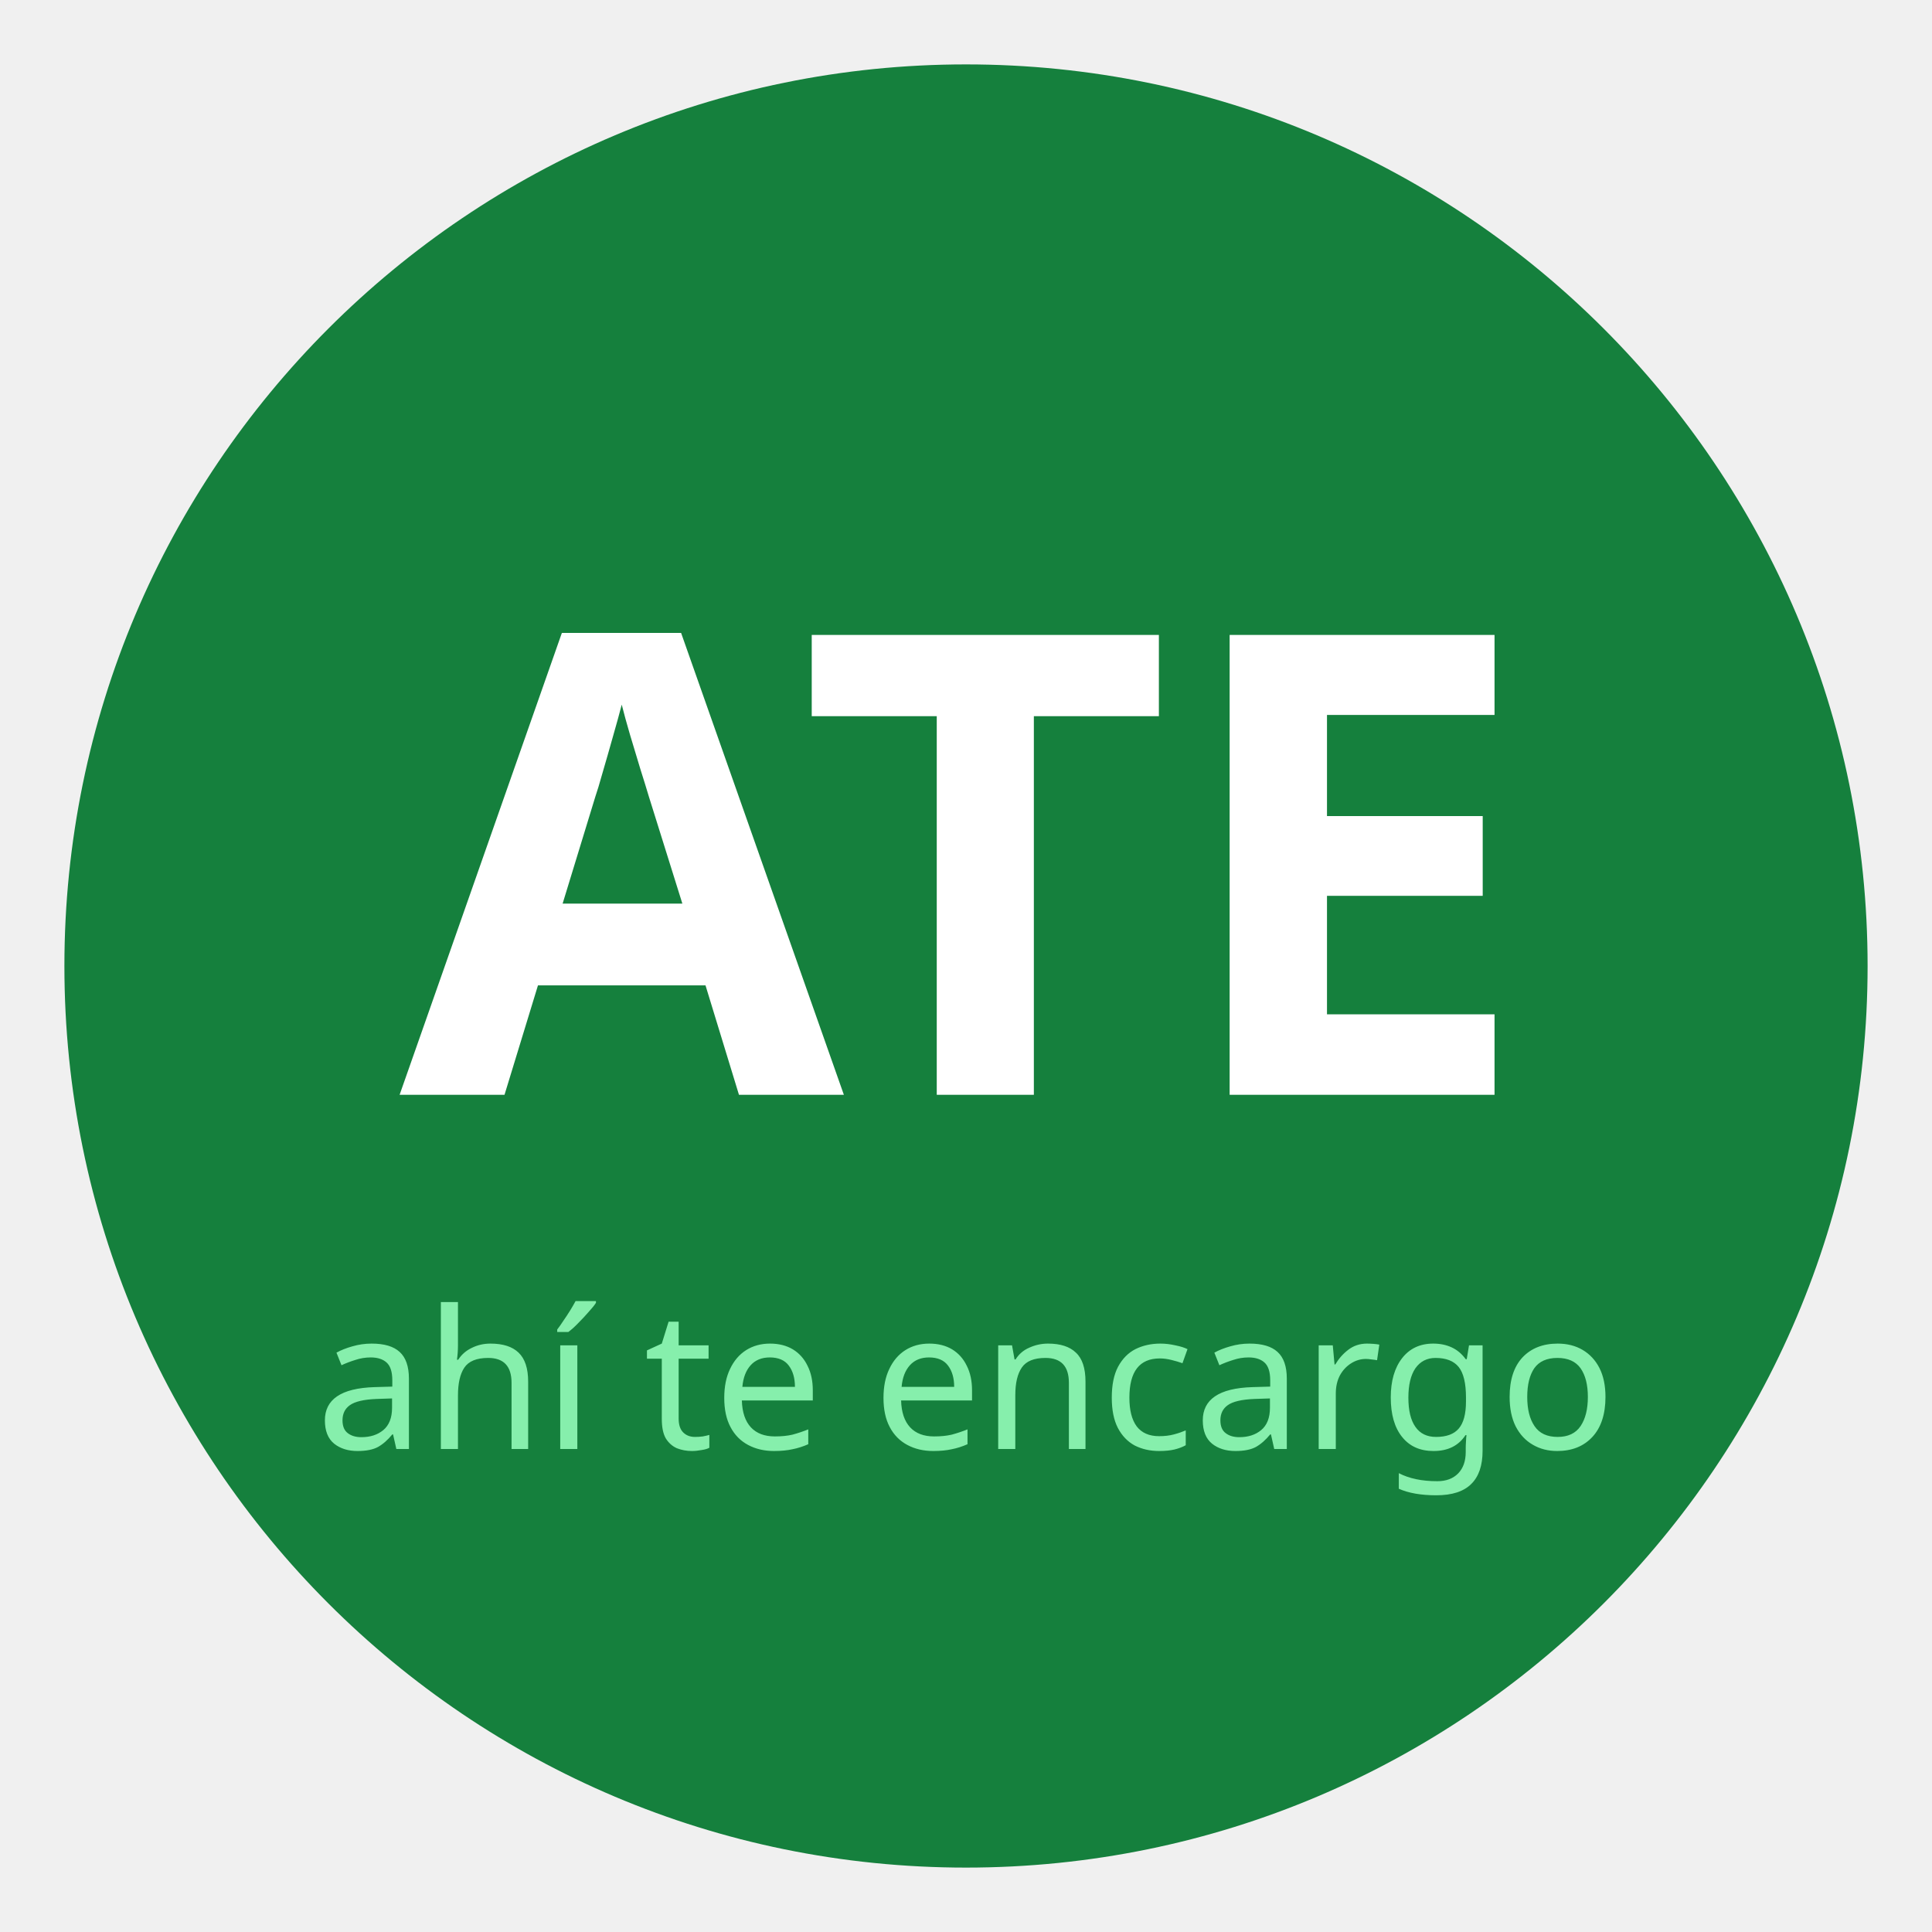
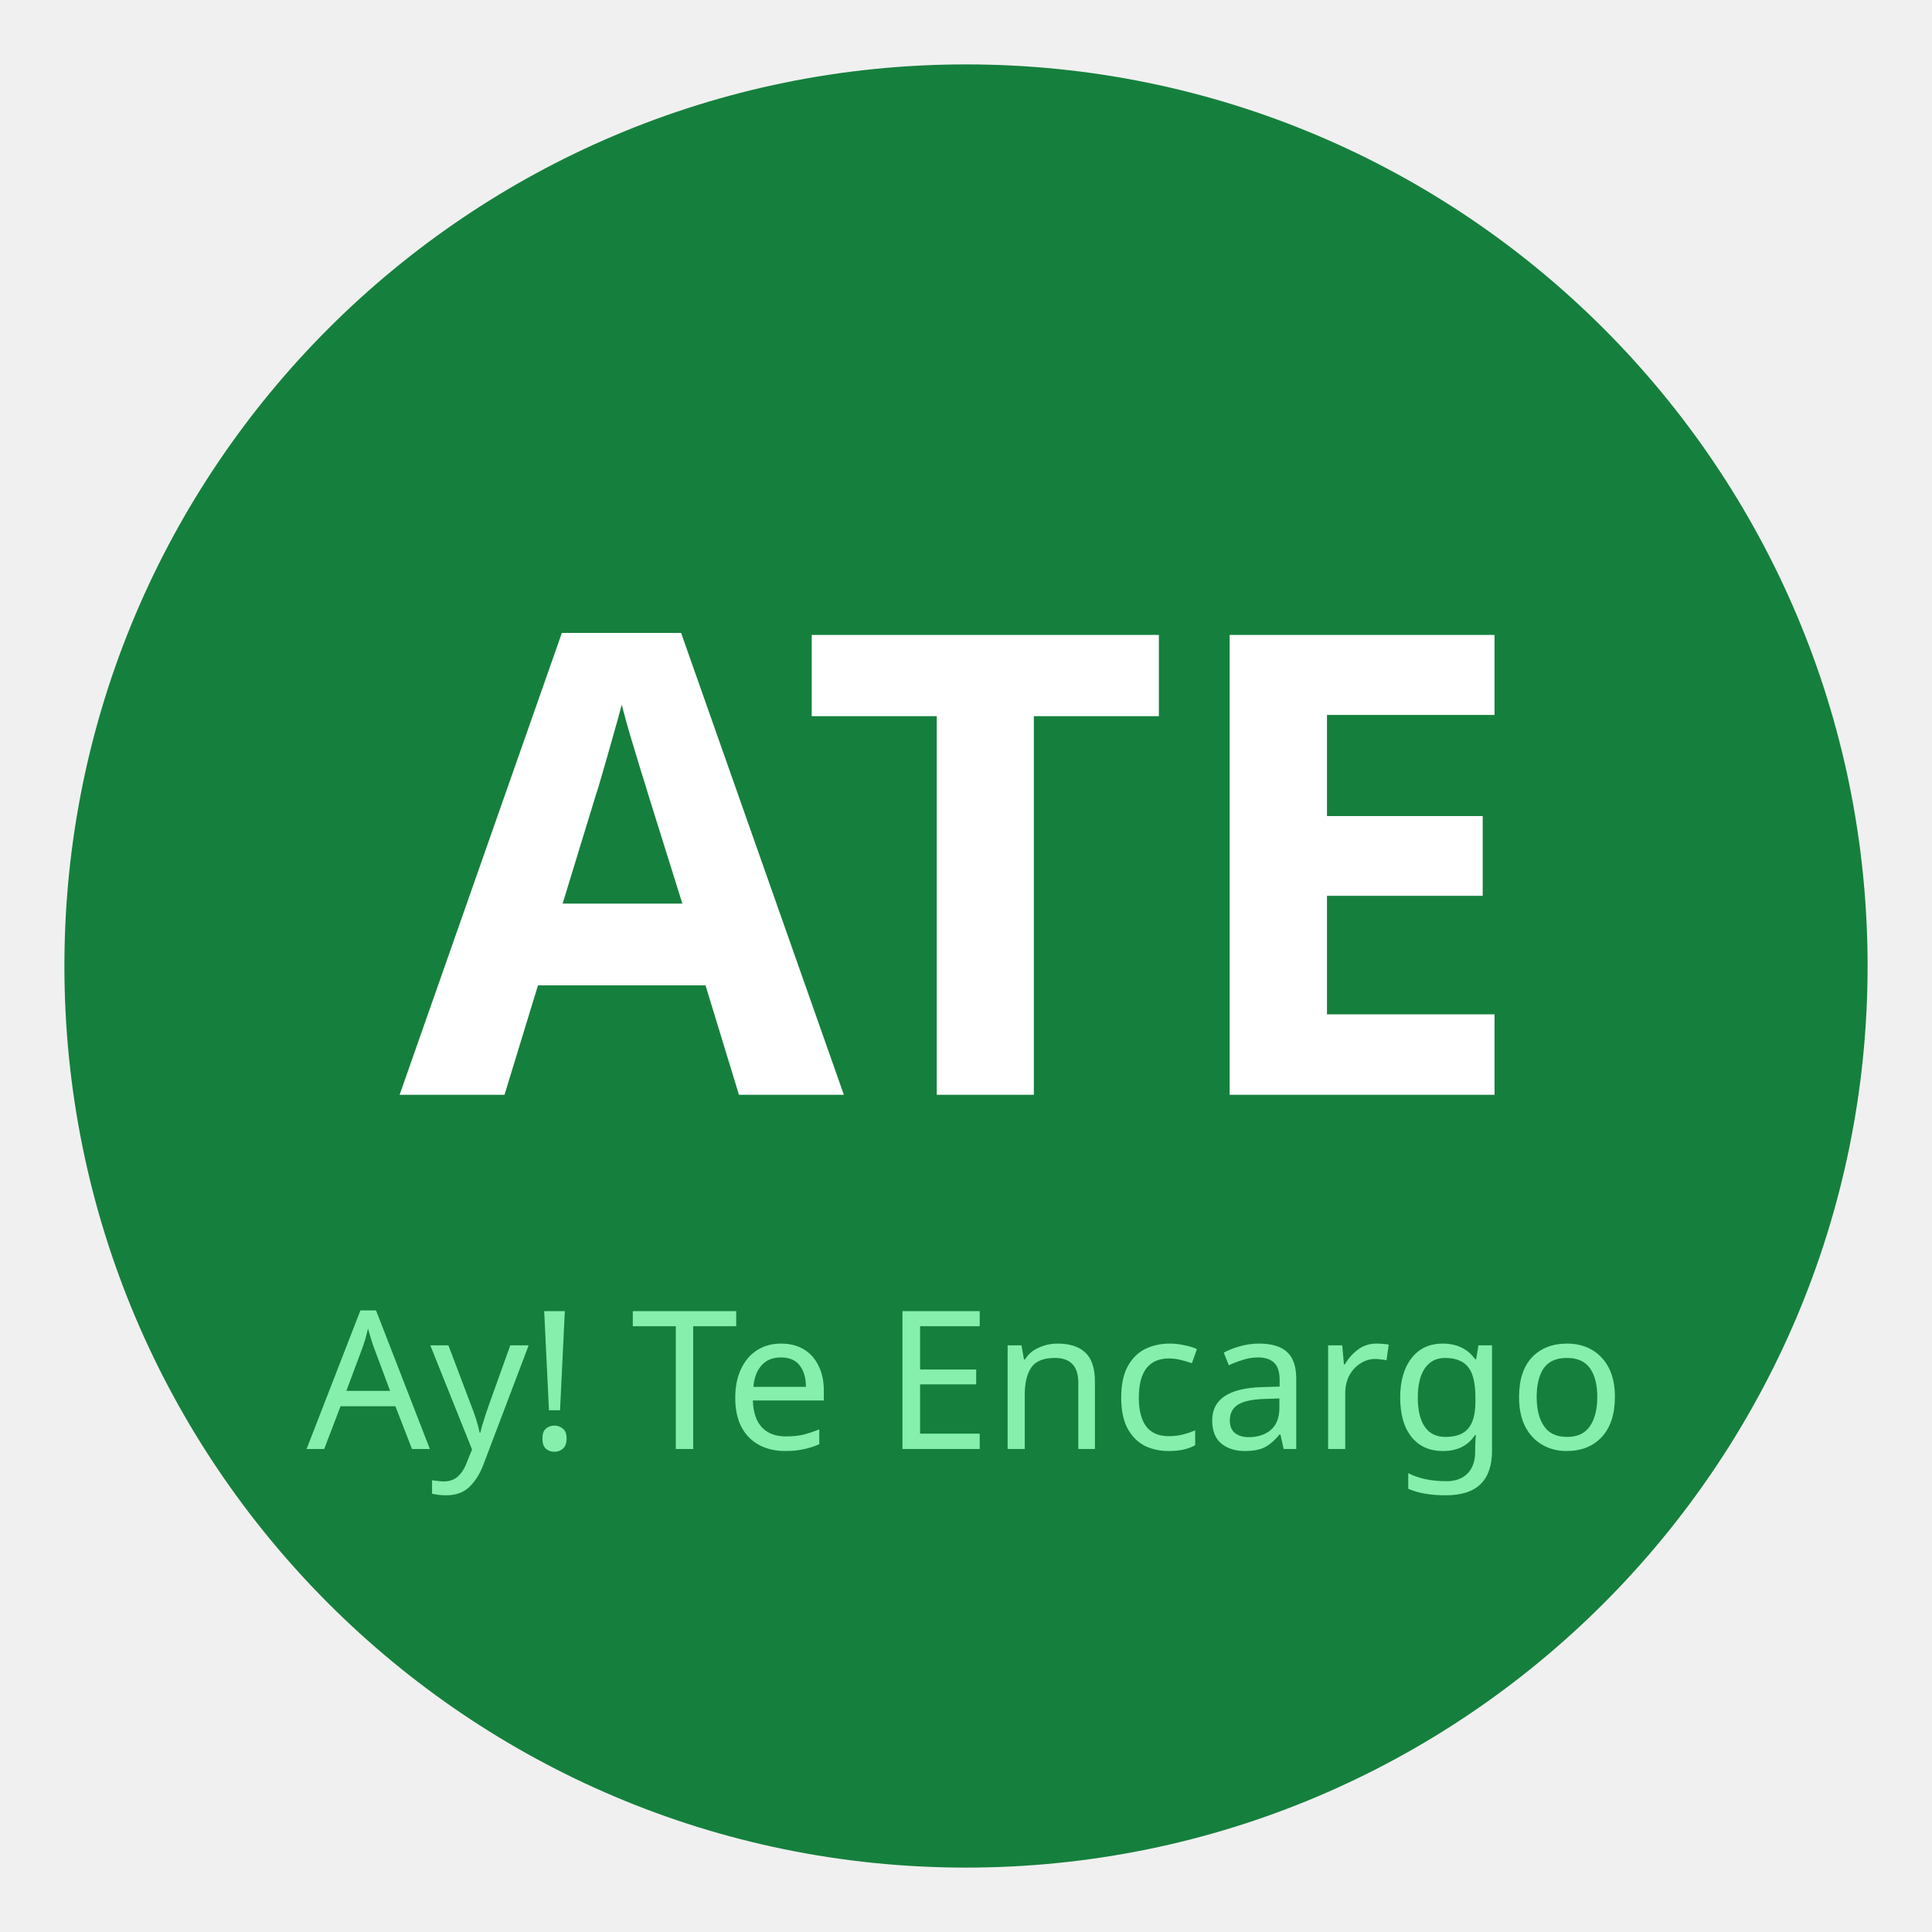
<svg xmlns="http://www.w3.org/2000/svg" viewBox="0 0 120 120" width="120" height="120">
  <circle cx="60" cy="60" r="56" fill="#15803d" />
  <text x="60" y="68" text-anchor="middle" font-size="40" font-weight="bold" fill="#fff" font-family="system-ui, sans-serif">ATE</text>
-   <text x="60" y="90" text-anchor="middle" font-size="12" fill="#86efac" font-family="system-ui, sans-serif">ahí te encargo</text>
+   <text x="60" y="90" text-anchor="middle" font-size="12" fill="#86efac" font-family="system-ui, sans-serif">Ay! Te Encargo</text>
</svg>
